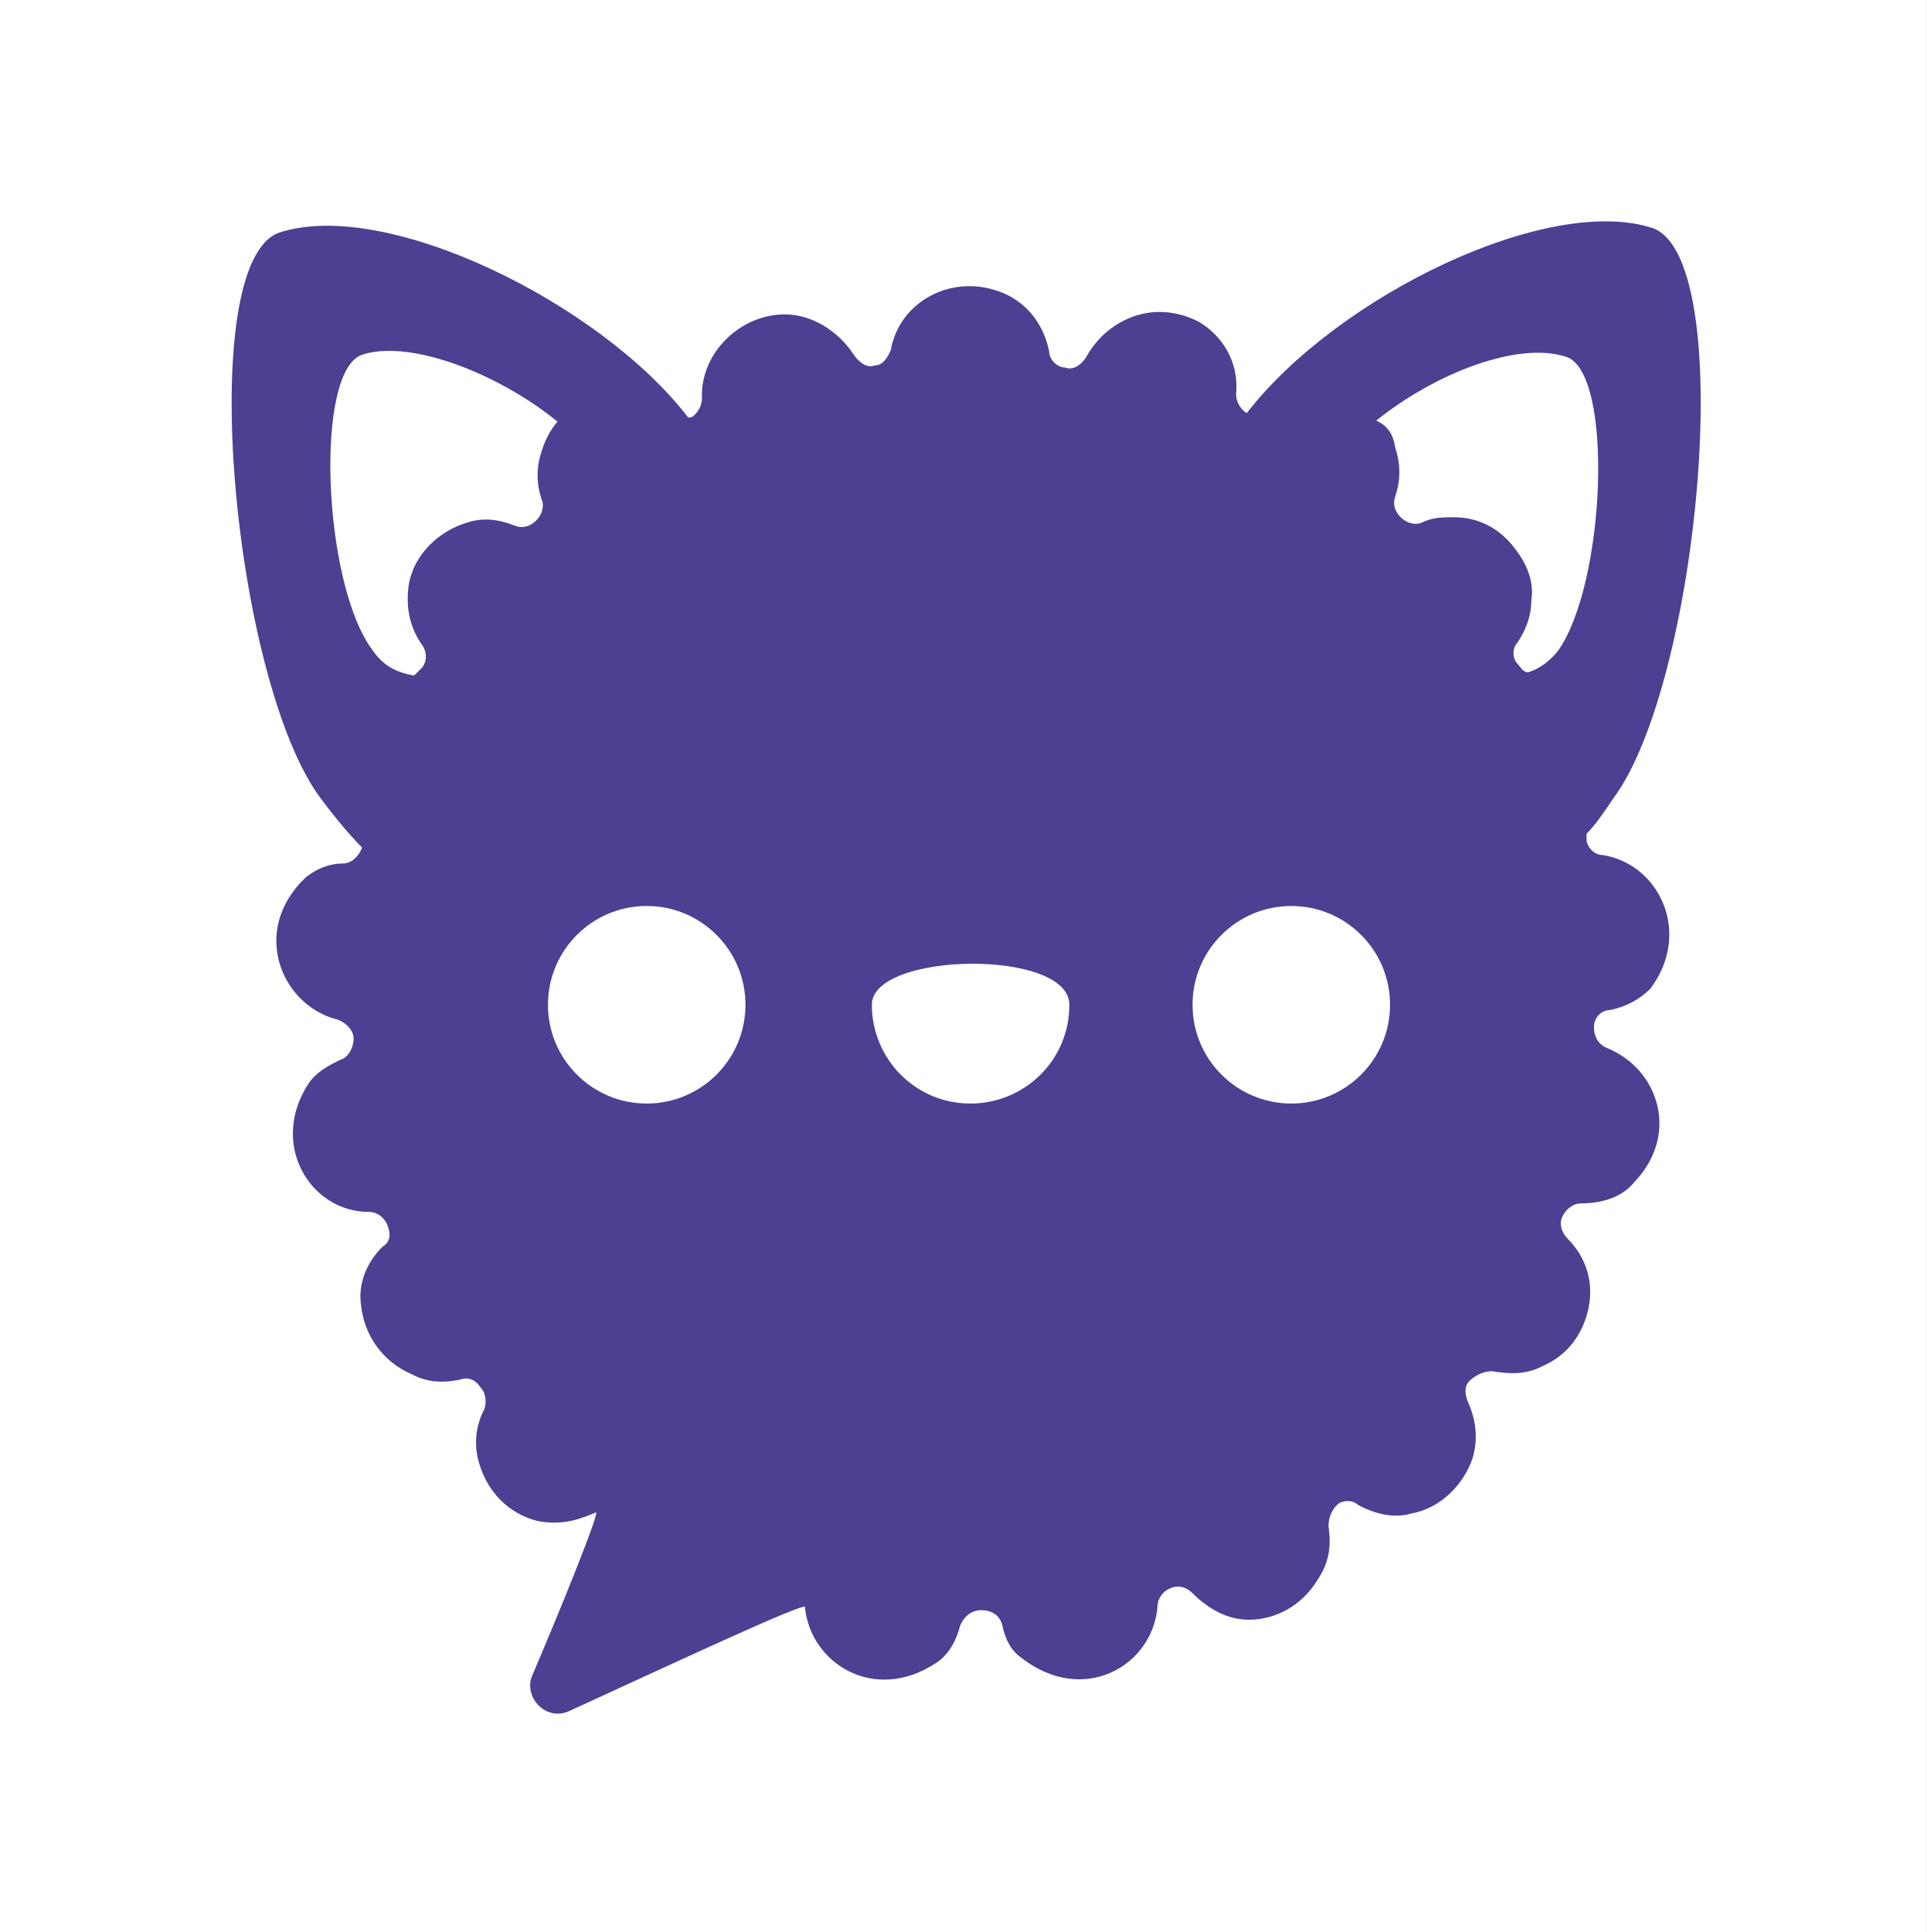
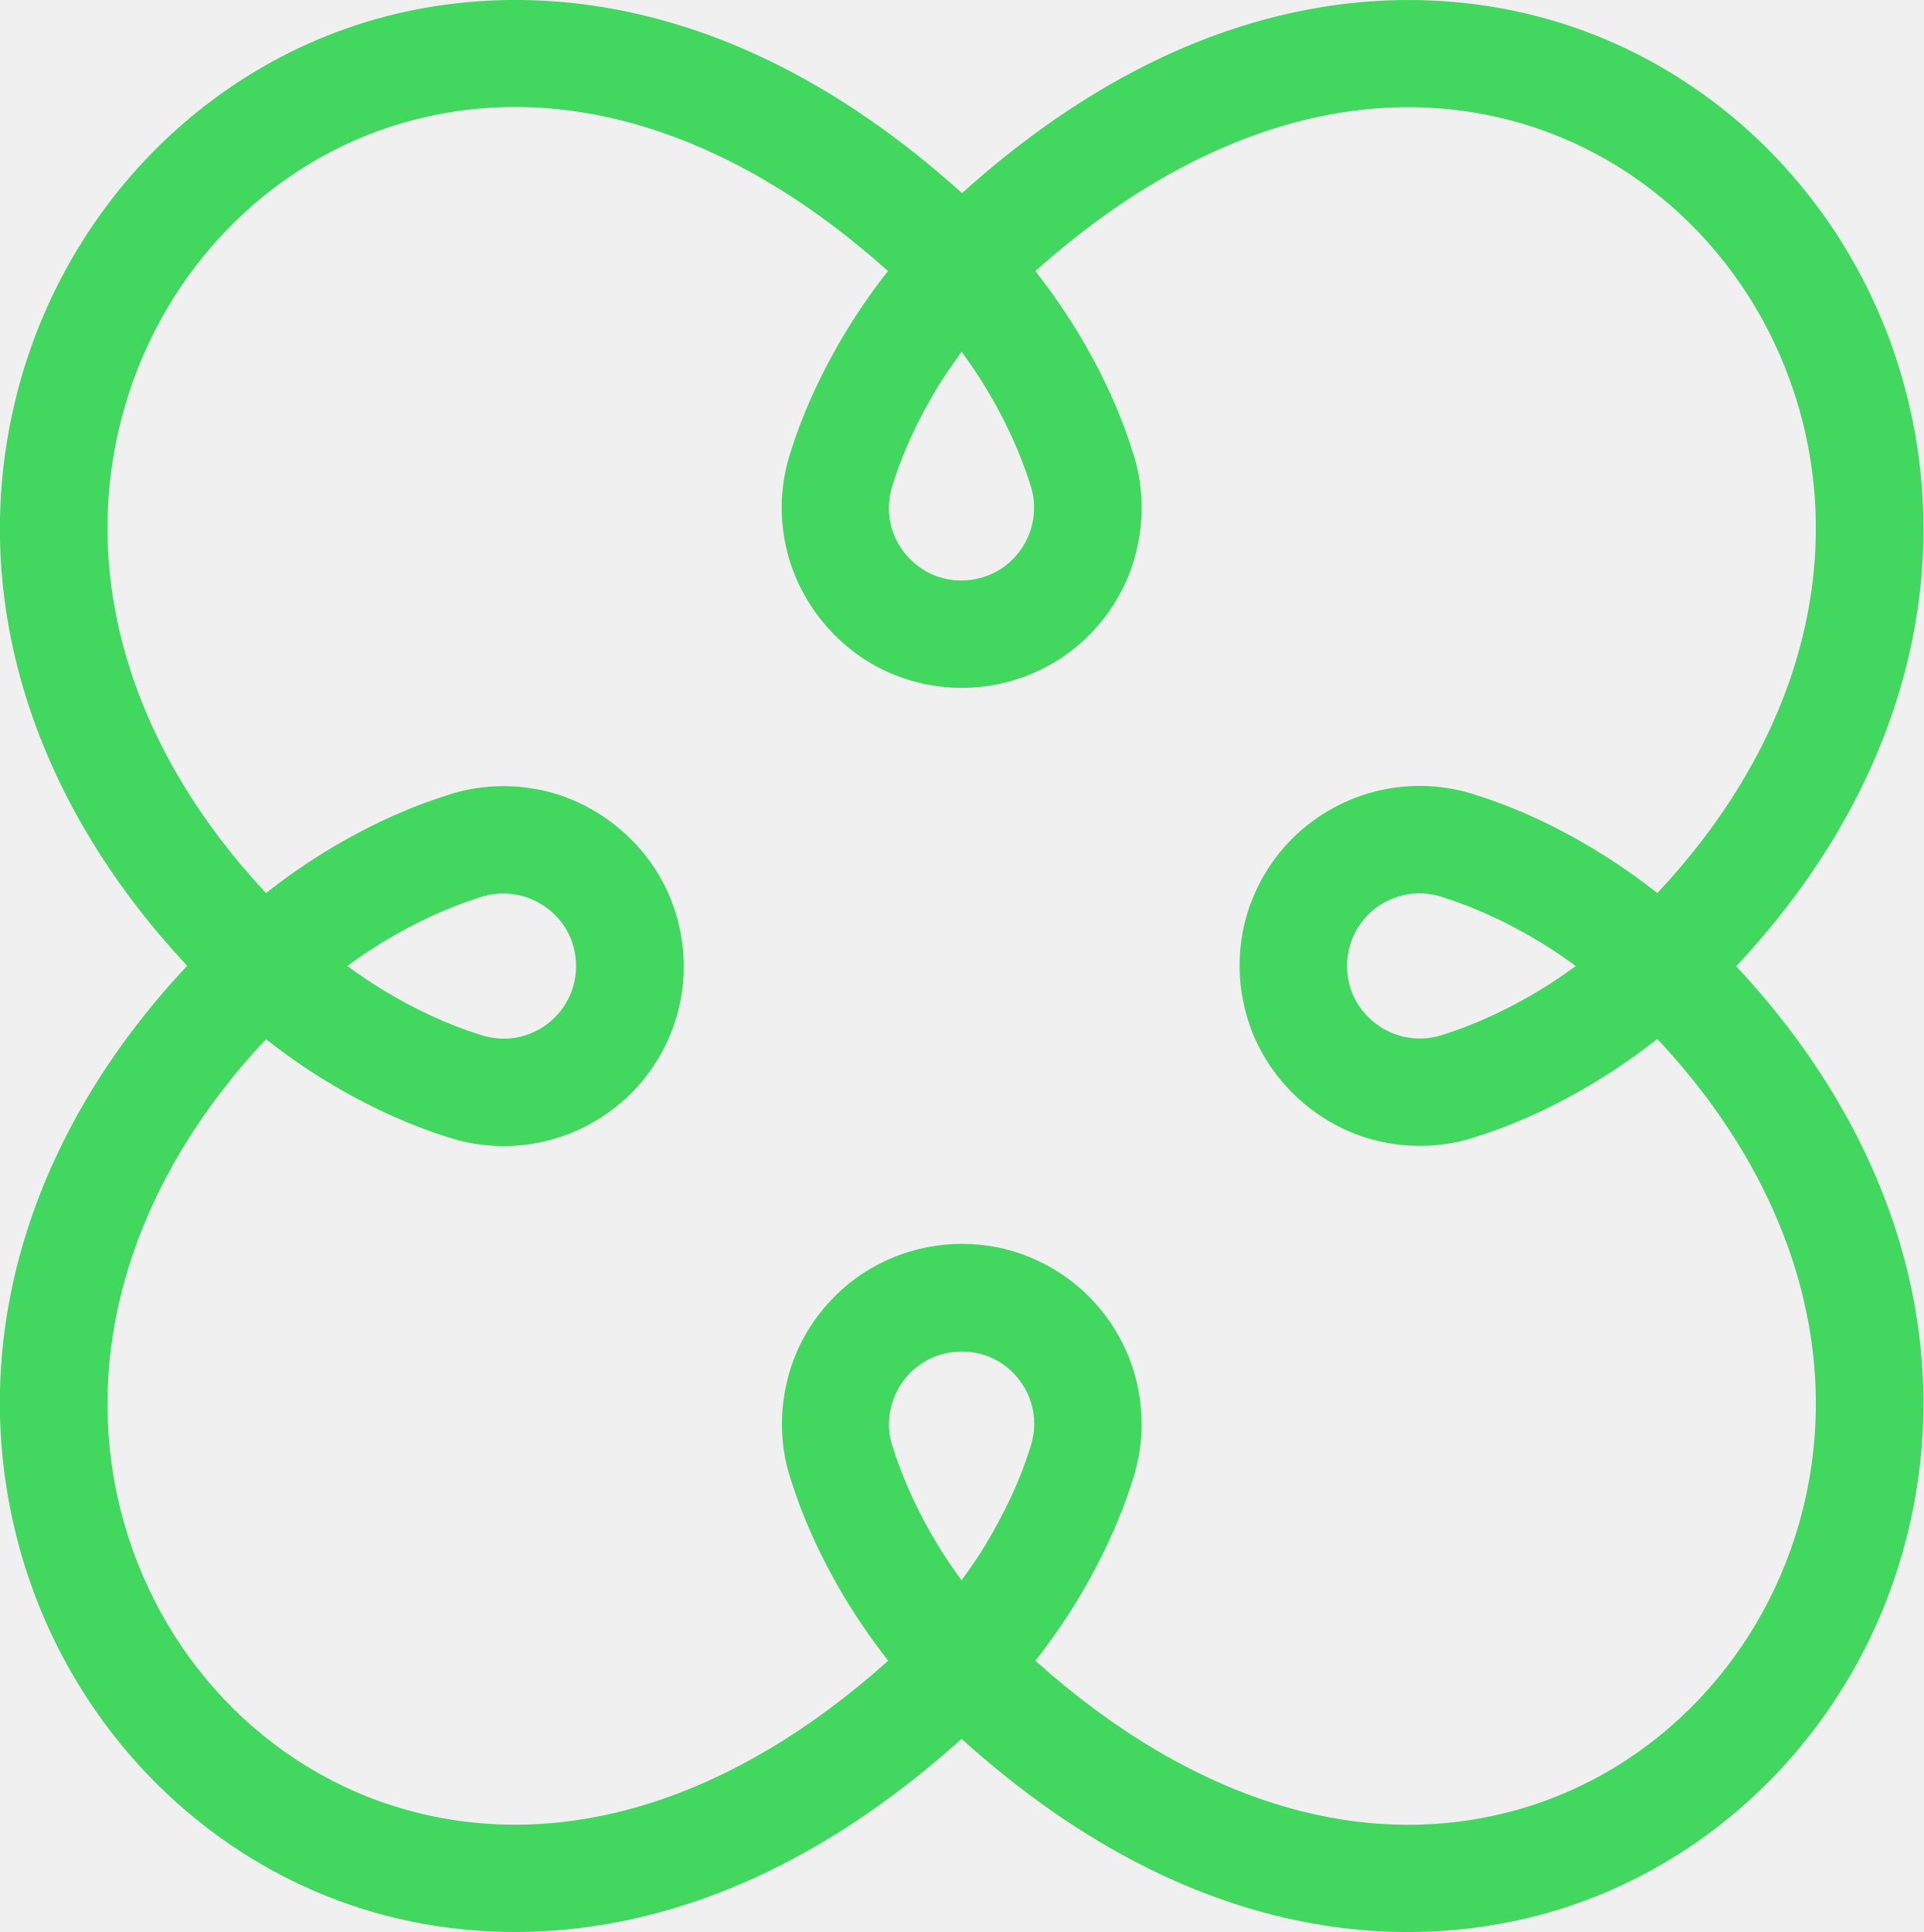
- <svg xmlns="http://www.w3.org/2000/svg" version="1.1" x="0px" y="0px" viewBox="0 0 181.4 181.9" style="enable-background:new 0 0 181.4 181.9;" xml:space="preserve">
+ <svg xmlns="http://www.w3.org/2000/svg" version="1.1" id="Ebene_1" x="0px" y="0px" viewBox="0 0 84.67 85.04" style="enable-background:new 0 0 84.67 85.04;" xml:space="preserve">
  <style type="text/css">
- 	.st0{fill:url(#SVGID_1_);}
- 	.st1{fill:#F094BE;}
- 	.st2{fill:#4D3F92;}
- 	.st3{fill:#FFFFFF;}
+ 	.st0{fill:#42d75f;}
</style>
-   <g id="Capa_1">
-     <rect x="0" y="0" style="color:#FFFFFF" width="181.4" height="181.9" class="st3" />
-   </g>
-   <g id="Capa_2">
-     <g>
-       <path class="st2" d="M151.6,95.1c1.5-0.3,2.8-1,3.8-2c4-5.3,0.8-11.8-4.5-12.6c-0.8,0-1.5-0.8-1.5-1.5c0-0.3,0-0.5,0-0.5    c0.8-0.8,1.5-1.8,2.5-3.3c8.1-10.8,11.8-50.6,3.8-53.7c-9.8-3.3-29.7,6.3-38.3,17.4c-0.5-0.3-1-1-1-1.8c0.3-3-1.3-5.5-3.5-6.8    c-4.5-2.3-8.8,0-10.6,3.3c-0.5,0.8-1.3,1.3-2,1c-0.8,0-1.5-0.8-1.5-1.5c-0.5-2.5-2-4.5-4.3-5.5c-4.8-2-9.8,0.8-10.6,5.3    c-0.3,0.8-0.8,1.5-1.5,1.5c-0.8,0.3-1.5-0.3-2-1c-1.5-2.3-4-3.8-6.5-3.8c-4,0-7.6,3.3-7.8,7.3v0.3v0.3c0,0.8-0.5,1.5-1,1.8h-0.3    c-8.3-10.8-28.5-20.7-38.5-17.4c-8.1,2.8-4.3,42.6,4,53.4c1.5,2,2.8,3.5,3.8,4.5c-0.3,0.8-1,1.5-1.8,1.5c-1.3,0-2.5,0.5-3.5,1.3    c-5.3,5-2.3,12.1,3,13.4c0.8,0.3,1.5,1,1.5,1.8c0,0.8-0.5,1.8-1.3,2c-1,0.5-2,1-2.8,2c-4,5.8,0,12.3,5.5,12.3    c0.8,0,1.5,0.5,1.8,1.3c0.3,0.8,0.3,1.5-0.5,2c-1.5,1.5-2.3,3.5-2,5.5c0.3,2.8,2,5.3,4.8,6.5c1.5,0.8,3,0.8,4.5,0.5    c0.8-0.3,1.5,0,2,0.8c0.5,0.5,0.5,1.5,0.3,2c-0.8,1.5-1,3.3-0.5,5c0.8,2.8,2.8,4.8,5.5,5.5c2.5,0.5,4.3-0.3,5.5-0.8    c0.5-0.3-3.3,9.1-6,15.4c-0.8,2,1.3,4.3,3.5,3.3c8.3-3.8,22.2-10.3,22.2-9.8c0.5,5.3,6.5,9.1,12.3,5.3c1.3-0.8,2-2.3,2.3-3.5    c0.3-0.8,1-1.5,2-1.5c1,0,1.8,0.5,2,1.5c0.3,1.3,0.8,2.3,1.8,3c5.8,4.5,12.3,0.8,12.8-4.8c0-0.8,0.5-1.5,1.3-1.8    c0.8-0.3,1.5,0,2,0.5c1.5,1.5,3.3,2.5,5.3,2.5l0,0c2.5,0,5-1.3,6.5-3.8c1-1.5,1.3-3,1-5c0-0.8,0.3-1.5,0.8-2c0.5-0.5,1.5-0.5,2,0    c1.5,0.8,3.3,1.3,5,0.8c2.8-0.5,5-2.8,5.8-5.3c0.5-1.8,0.3-3.5-0.5-5.3c-0.3-0.8-0.3-1.5,0.3-2s1.3-0.8,2-0.8    c1.8,0.3,3.3,0.3,4.8-0.5c2.3-1,3.8-3,4.3-5.5c0.5-2.5-0.3-4.8-2-6.5c-0.5-0.5-0.8-1.3-0.5-2s1-1.3,1.8-1.3c1.8,0,3.8-0.5,5-2    c4.3-4.5,2.3-10.6-2.5-12.6c-0.8-0.3-1.3-1-1.3-2C150.1,95.8,150.8,95.1,151.6,95.1z" />
-       <path class="st3" d="M131.4,42.2c0.5,1.5,0.5,3,0,4.5c-0.3,0.8,0,1.5,0.5,2s1.3,0.8,2,0.5c1-0.5,2-0.5,3-0.5c2.3,0,4.3,1,5.8,3    c1,1.3,1.8,3,1.5,4.8c0,1.5-0.5,2.8-1.3,4c-0.5,0.5-0.5,1.5,0,2c0.3,0.3,0.5,0.8,1,0.8c1-0.3,2-1,2.8-2c4.5-6.3,5.3-26.2,0.8-27.7    c-4.5-1.5-12.3,1.5-17.9,6C130.7,40.1,131.2,40.9,131.4,42.2z" />
-       <path class="st3" d="M39,63.6c0.3-0.3,0.5-0.5,0.8-0.8c0.5-0.8,0.3-1.5,0-2C38.5,59,38.2,57,38.5,55c0.5-2.8,2.8-5,5.5-5.8    c1.5-0.5,3-0.3,4.5,0.3c0.8,0.3,1.5,0,2-0.5c0.5-0.5,0.8-1.3,0.5-2c-0.5-1.5-0.5-3,0-4.5c0.3-1,0.8-2,1.5-2.8    c-5.5-4.5-13.9-7.8-18.4-6.3S30.4,54.8,35,61.1C36,62.6,37.2,63.3,39,63.6z" />
-       <g>
-         <circle class="st3" cx="60.9" cy="94.6" r="9.3" />
-         <path class="st3" d="M100.7,94.6c0,5.3-4.3,9.3-9.3,9.3c-5.3,0-9.3-4.3-9.3-9.3S100.7,89.3,100.7,94.6z" />
-         <circle class="st3" cx="121.6" cy="94.6" r="9.3" />
-       </g>
-     </g>
+   <g>
+     <path class="st0" d="M16.55,0.84C8.79,3.04,2.72,9.41,0.71,17.47c-2.15,8.63,0.61,17.65,7.53,25.04   c-6.94,7.39-9.68,16.43-7.53,25.06C2.72,75.63,8.79,82,16.55,84.2c5,1.42,14.82,2.2,25.78-7.66c10.94,9.87,20.78,9.08,25.79,7.66   c7.76-2.2,13.83-8.57,15.84-16.63c2.15-8.63-0.61-17.65-7.53-25.04c6.94-7.39,9.68-16.43,7.53-25.06   c-1.05-4.22-3.21-7.98-6.15-10.92c-2.67-2.67-5.99-4.67-9.68-5.71c-5-1.42-14.82-2.2-25.78,7.66C31.4-1.37,21.56-0.58,16.55,0.84z    M21.12,45.54c-1.41-0.44-2.85-1.11-4.27-1.97c-0.54-0.33-1.05-0.68-1.56-1.05c0.51-0.37,1.03-0.73,1.56-1.05   c1.4-0.85,2.87-1.53,4.3-1.98c0.56-0.19,1.15-0.21,1.73-0.08c1,0.23,1.87,0.96,2.25,1.91c0.15,0.38,0.23,0.79,0.23,1.2   c0,0.42-0.08,0.82-0.23,1.2c-0.16,0.4-0.4,0.75-0.7,1.06c-0.43,0.43-0.96,0.72-1.55,0.86C22.31,45.77,21.72,45.74,21.12,45.54z    M63.54,39.5c1.39,0.44,2.87,1.12,4.27,1.97c0.54,0.33,1.05,0.68,1.56,1.05c-0.51,0.37-1.03,0.73-1.56,1.05   c-1.4,0.85-2.87,1.53-4.3,1.98c-0.56,0.19-1.15,0.21-1.73,0.08c-1-0.23-1.87-0.97-2.25-1.91c-0.15-0.38-0.23-0.79-0.23-1.2   c0-0.42,0.08-0.82,0.23-1.2c0.16-0.4,0.4-0.75,0.7-1.06c0.43-0.43,0.96-0.72,1.55-0.86C62.35,39.27,62.95,39.3,63.54,39.5z    M66.83,5.39c6.14,1.74,10.94,6.81,12.54,13.23c1.75,7.03-0.58,14.48-6.41,20.69c-0.85-0.67-1.75-1.3-2.69-1.87   C68.52,36.37,66.74,35.55,65,35c-1.37-0.46-2.85-0.53-4.26-0.21c-1.46,0.33-2.79,1.07-3.85,2.12c-0.76,0.76-1.34,1.64-1.74,2.62   c-0.39,0.95-0.58,1.95-0.58,2.98c0,1.03,0.2,2.03,0.58,2.98c0.96,2.36,3.09,4.19,5.59,4.75c1.41,0.32,2.89,0.25,4.23-0.2   c1.78-0.56,3.56-1.38,5.3-2.44c0.94-0.57,1.84-1.2,2.69-1.87c5.83,6.22,8.16,13.66,6.41,20.69c-1.6,6.42-6.4,11.49-12.54,13.23   c-6.88,1.95-14.38-0.39-21.25-6.55c0.66-0.84,1.28-1.73,1.84-2.65c1.06-1.75,1.88-3.53,2.43-5.27c0.46-1.37,0.53-2.85,0.21-4.26   c-0.33-1.46-1.07-2.79-2.12-3.85c-0.75-0.75-1.64-1.34-2.62-1.74c-0.95-0.39-1.95-0.58-2.98-0.58c-1.03,0-2.03,0.2-2.98,0.58   c-0.98,0.4-1.87,0.98-2.62,1.74c-1.06,1.06-1.8,2.39-2.12,3.85c-0.32,1.42-0.25,2.89,0.2,4.22c0.56,1.78,1.38,3.56,2.44,5.31   c0.56,0.92,1.18,1.8,1.84,2.65c-6.89,6.17-14.38,8.49-21.25,6.55C11.7,77.92,6.9,72.85,5.3,66.43c-1.75-7.03,0.58-14.48,6.41-20.69   c0.85,0.67,1.75,1.3,2.69,1.87c1.75,1.06,3.53,1.88,5.27,2.43c1.37,0.46,2.85,0.53,4.26,0.21c1.46-0.33,2.79-1.07,3.85-2.12   c0.75-0.75,1.34-1.64,1.74-2.62c0.39-0.95,0.58-1.95,0.58-2.98c0-1.03-0.2-2.03-0.58-2.98c-0.96-2.36-3.09-4.18-5.59-4.75   c-1.41-0.32-2.89-0.25-4.23,0.2c-1.78,0.56-3.56,1.38-5.3,2.44c-0.94,0.57-1.84,1.2-2.69,1.87C5.88,33.07,3.55,25.64,5.3,18.61   c1.6-6.42,6.4-11.49,12.54-13.23c6.88-1.95,14.38,0.39,21.25,6.55c-0.66,0.84-1.28,1.73-1.84,2.65c-1.06,1.75-1.88,3.53-2.43,5.27   c-0.46,1.37-0.53,2.85-0.21,4.26c0.57,2.5,2.38,4.63,4.75,5.59c0.95,0.38,1.95,0.58,2.98,0.58c1.03,0,2.03-0.2,2.98-0.58   c0.98-0.4,1.87-0.98,2.62-1.74c1.06-1.06,1.8-2.39,2.12-3.85c0.32-1.41,0.25-2.89-0.2-4.23c-0.56-1.78-1.38-3.56-2.44-5.3   c-0.56-0.92-1.18-1.8-1.84-2.65C52.47,5.77,59.96,3.44,66.83,5.39z M42.33,69.56c-0.37-0.51-0.73-1.03-1.05-1.56   c-0.85-1.4-1.53-2.87-1.98-4.31c-0.19-0.55-0.22-1.15-0.08-1.72c0.13-0.58,0.43-1.12,0.86-1.55c0.31-0.31,0.66-0.54,1.06-0.7   c0.38-0.15,0.79-0.23,1.2-0.23c0.42,0,0.82,0.08,1.2,0.23c0.95,0.38,1.69,1.25,1.91,2.25c0.13,0.57,0.1,1.17-0.1,1.76   c-0.44,1.41-1.11,2.85-1.97,4.27C43.06,68.54,42.7,69.05,42.33,69.56z M42.33,15.48c0.37,0.51,0.73,1.03,1.05,1.56   c0.85,1.4,1.53,2.87,1.98,4.3c0.19,0.56,0.21,1.15,0.08,1.73c-0.13,0.58-0.43,1.12-0.86,1.55c-0.31,0.31-0.66,0.54-1.06,0.7   c-0.38,0.15-0.79,0.23-1.2,0.23c-0.42,0-0.82-0.08-1.2-0.23c-0.95-0.39-1.69-1.25-1.91-2.25c-0.13-0.57-0.1-1.17,0.1-1.77   c0.44-1.41,1.11-2.85,1.97-4.27C41.61,16.5,41.97,15.99,42.33,15.48z" />
  </g>
</svg>
